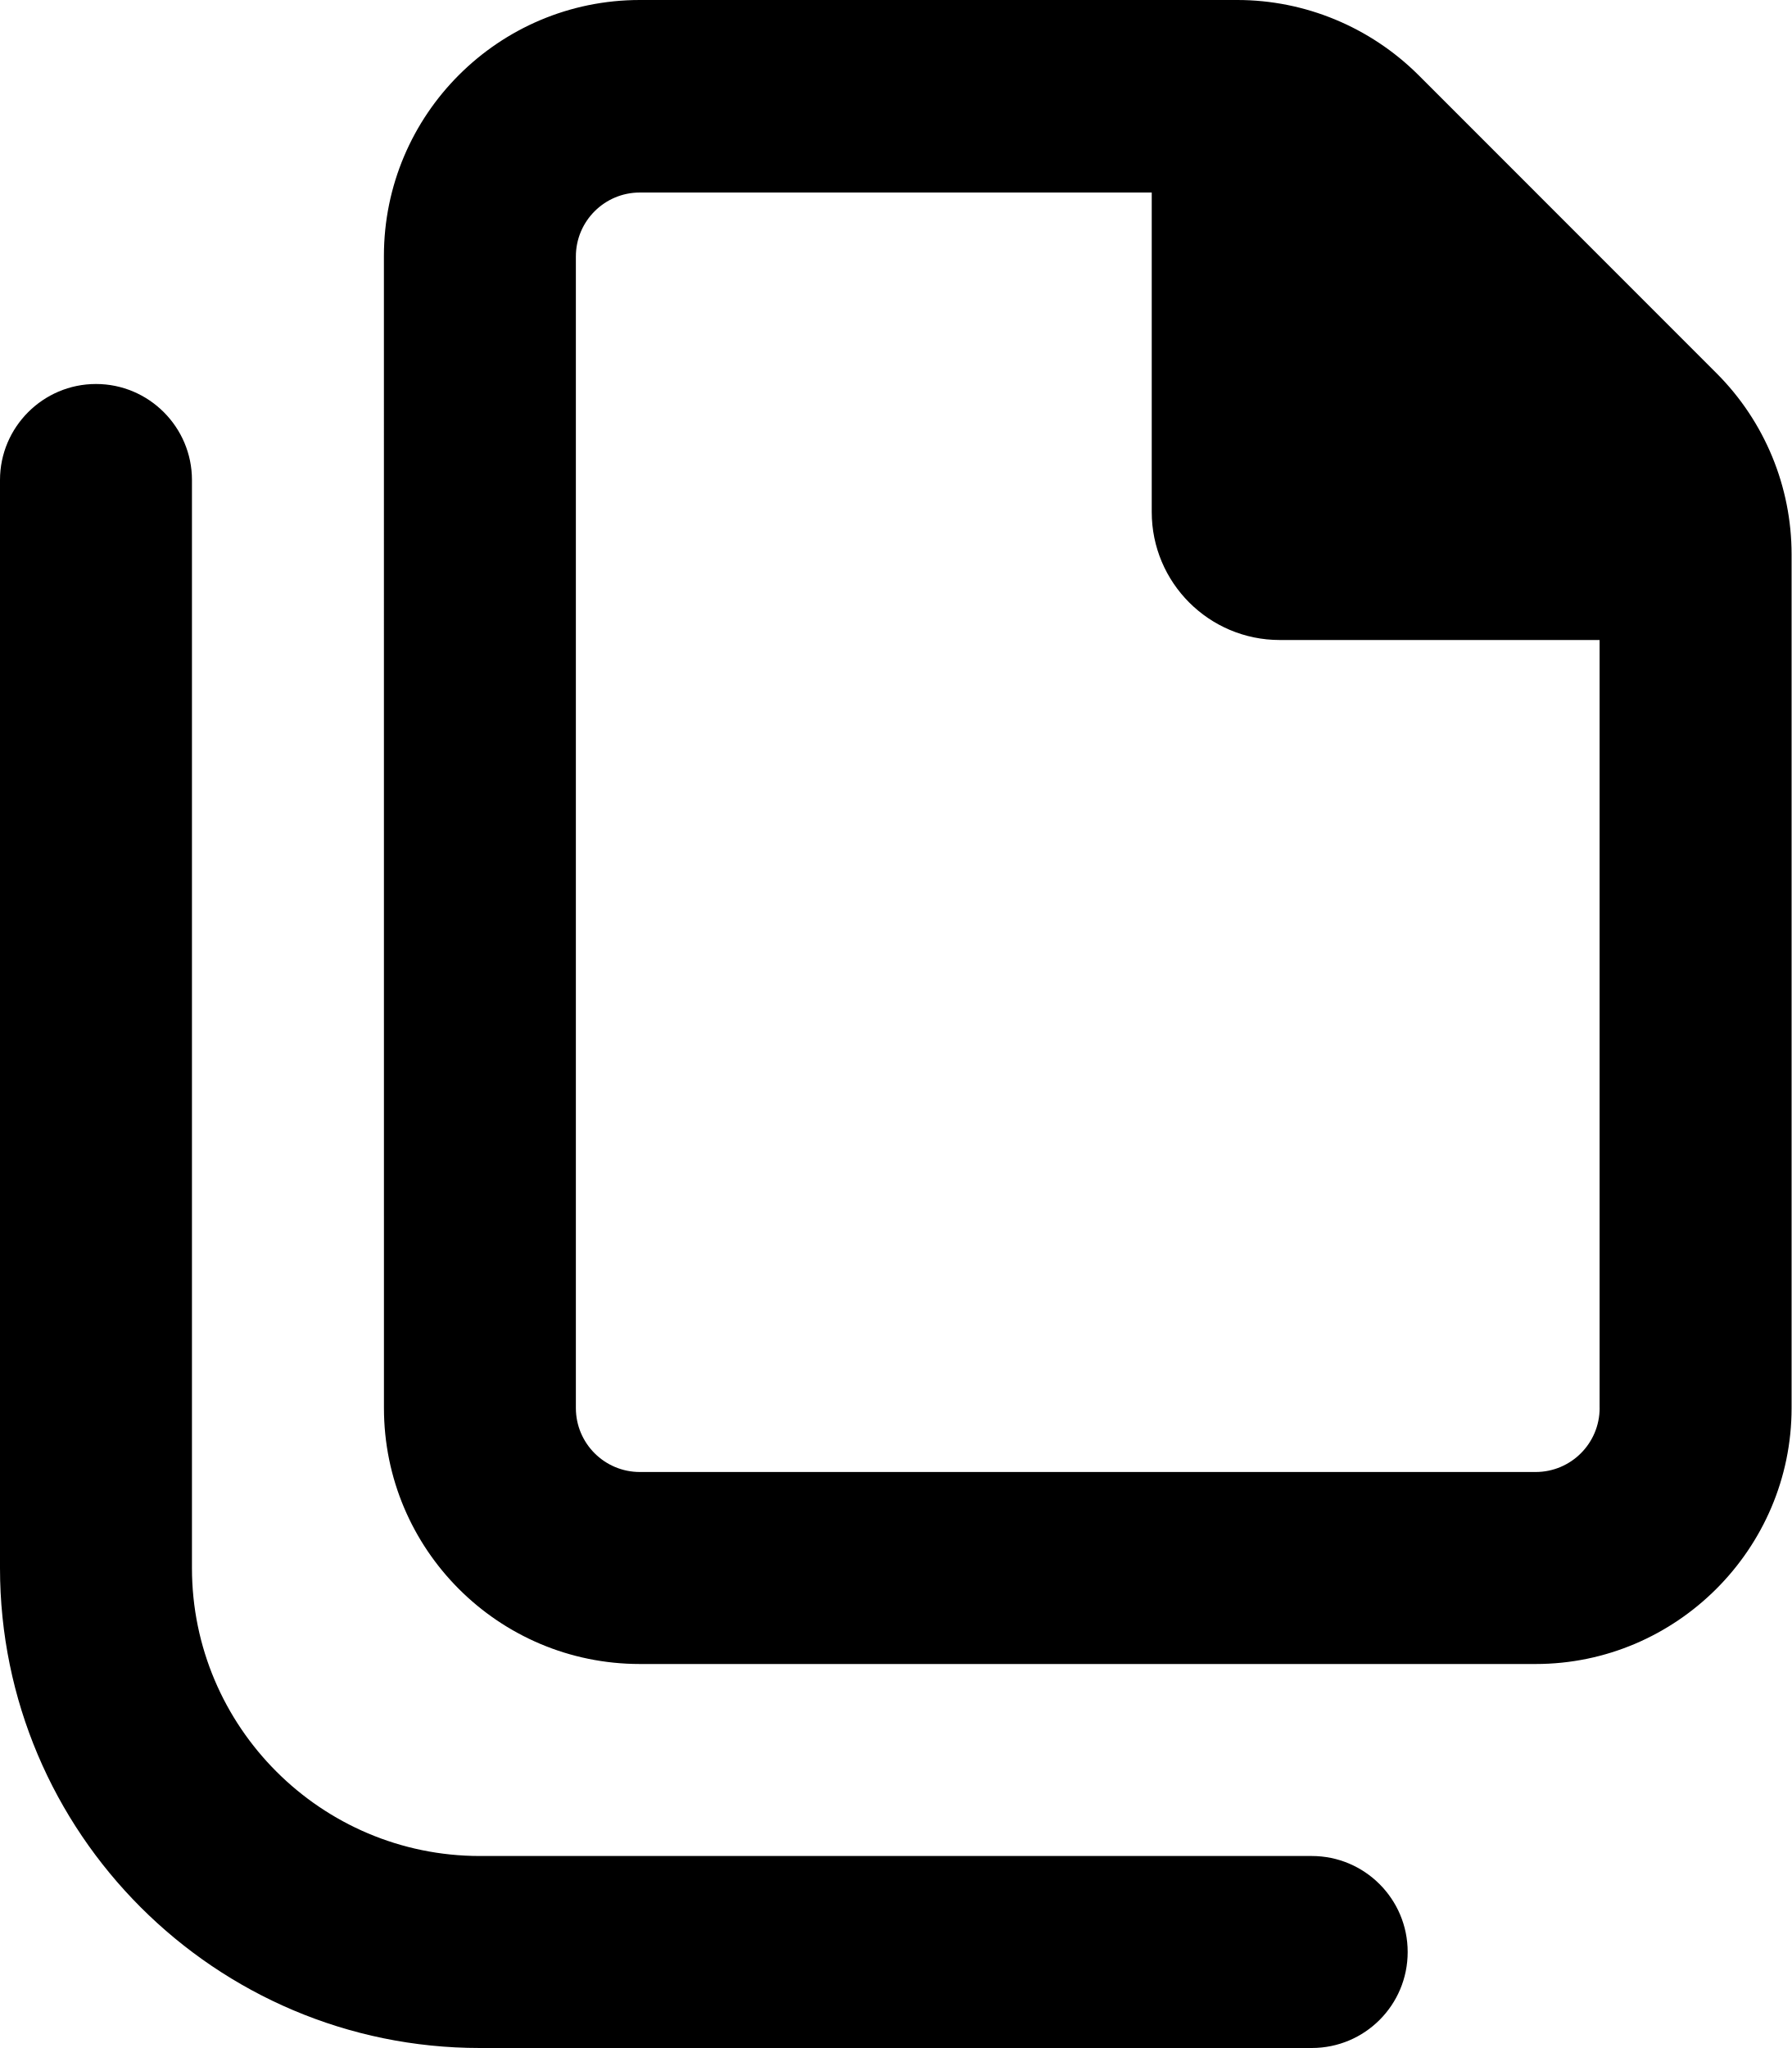
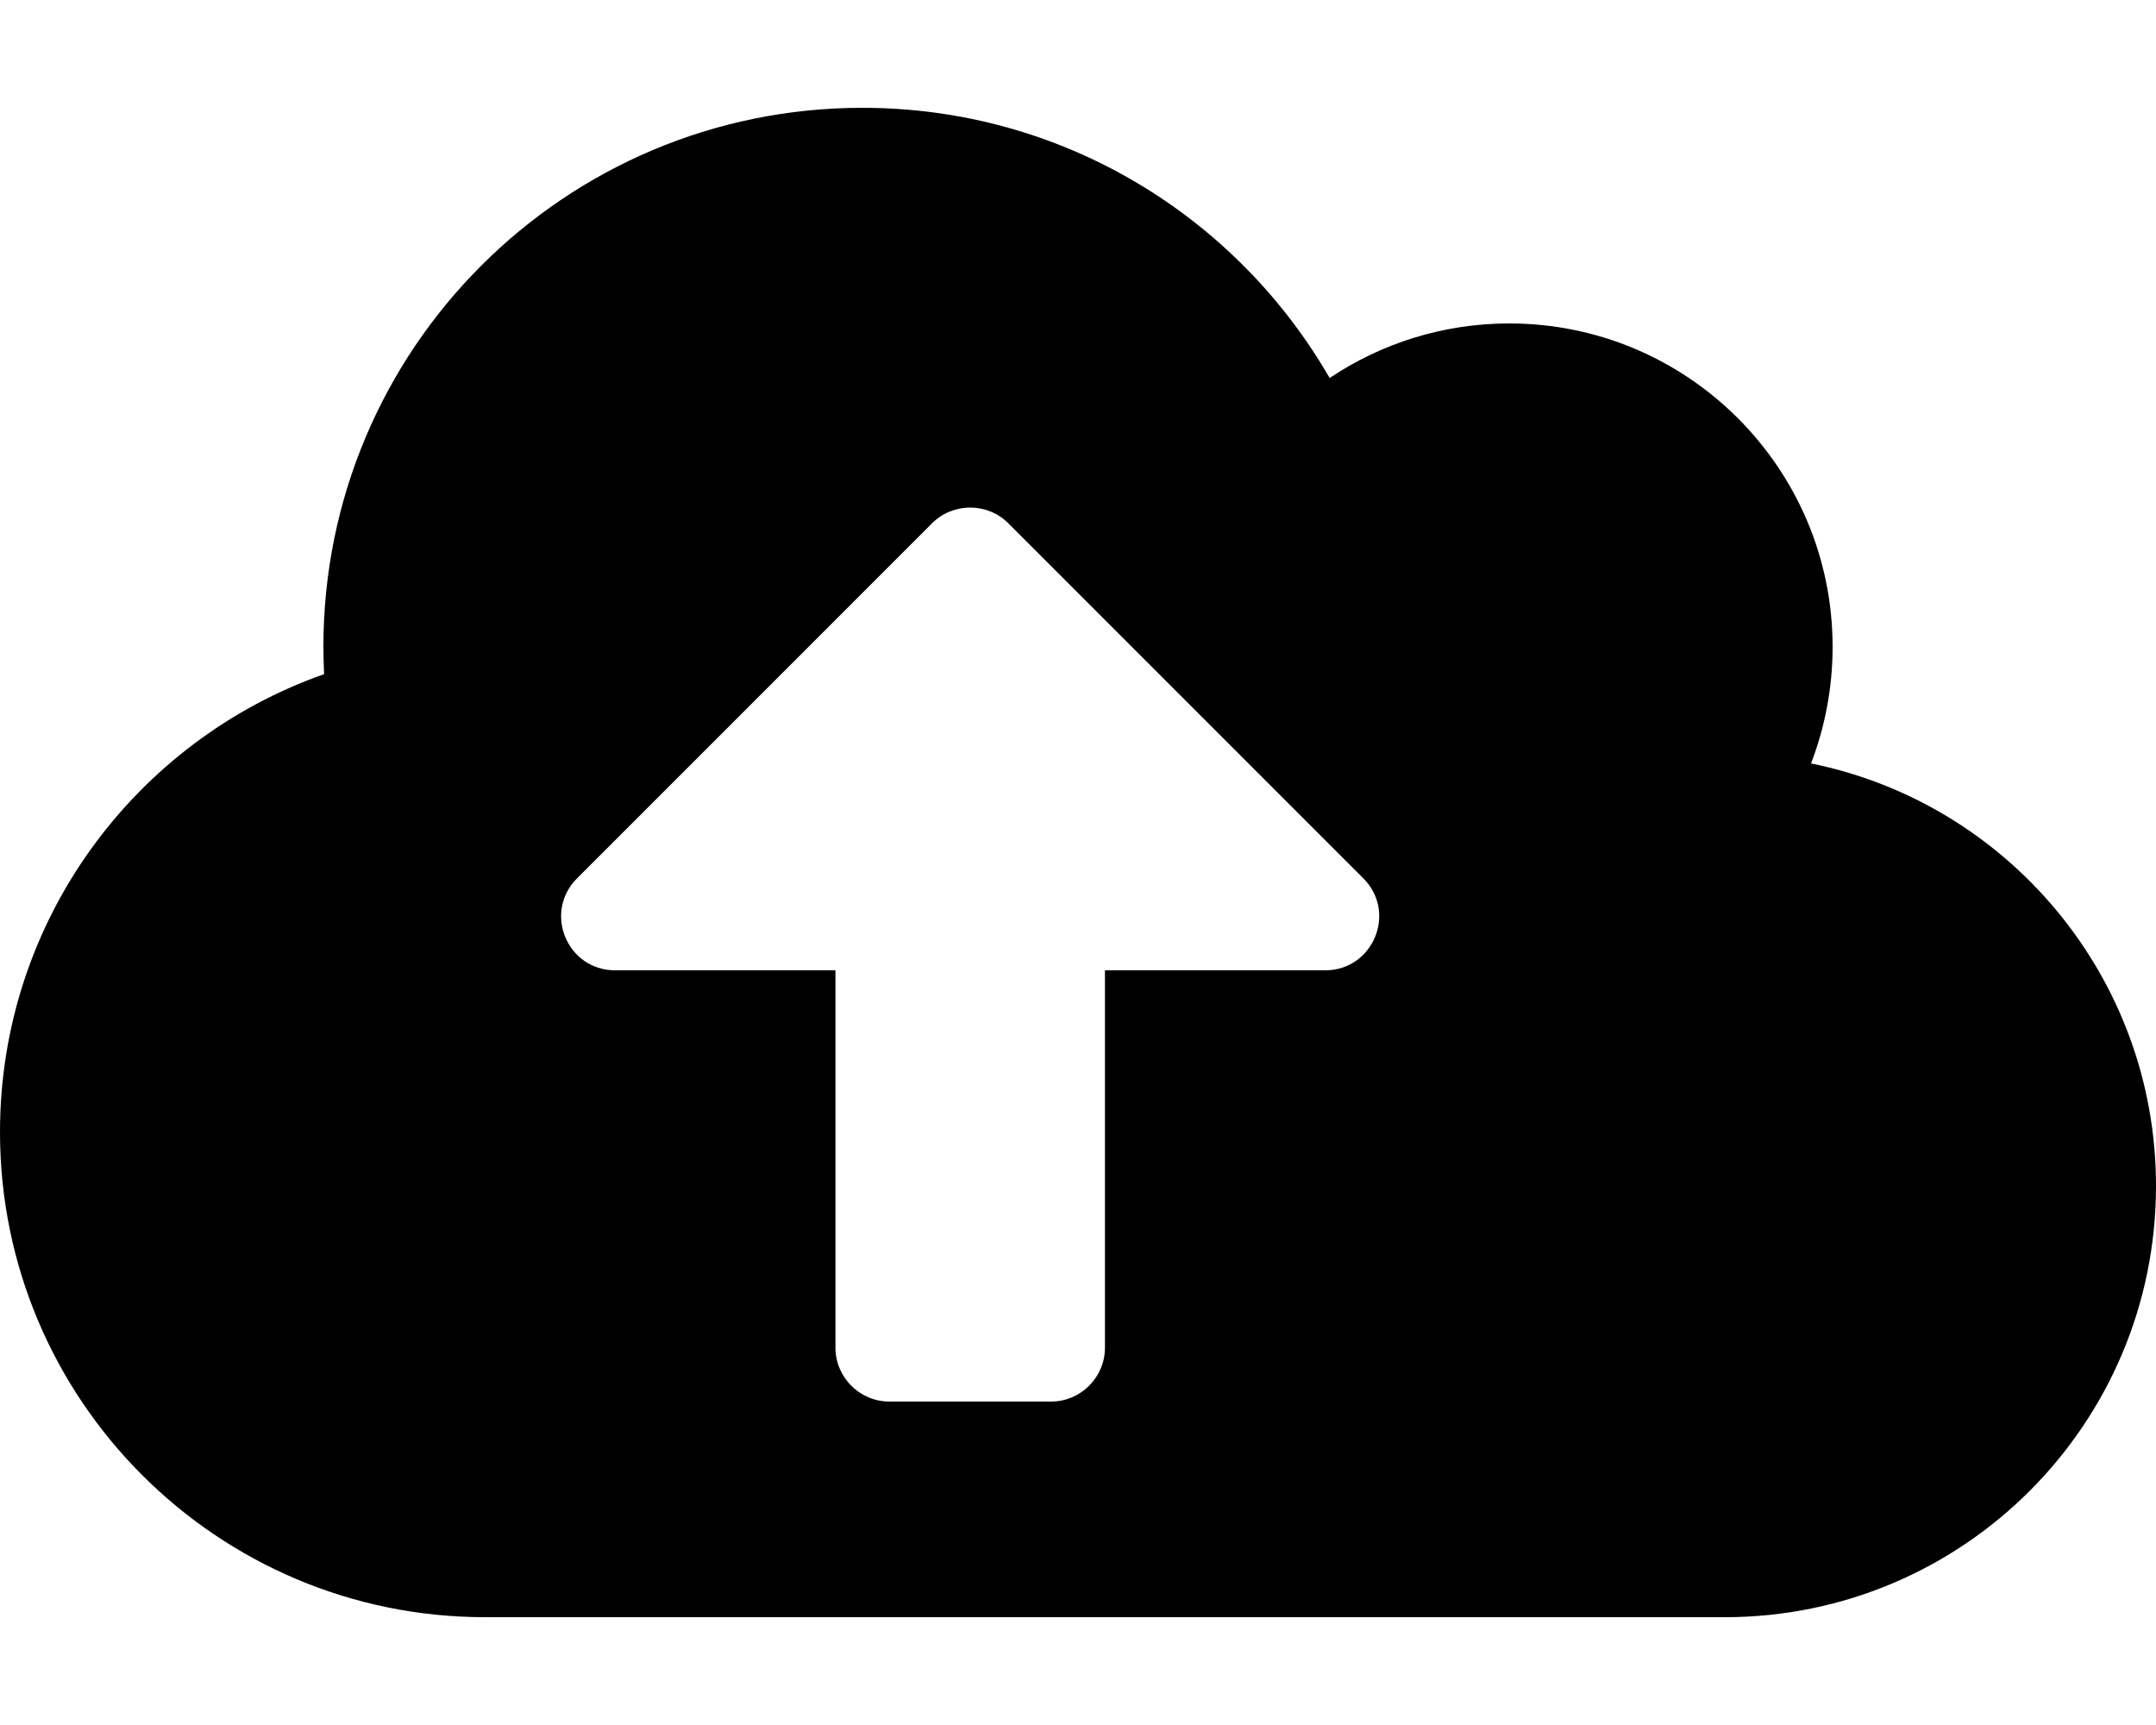
- <svg xmlns="http://www.w3.org/2000/svg" viewBox="0 0 448 512">
-   <path d="M429.3 93.38l-74.63-74.64C342.6 6.742 326.3 0 309.4 0H160C124.7 0 96 28.65 96 64l.01 288c0 35.34 28.65 64 64 64h224C419.2 416 448 387.2 448 352V138.6C448 121.7 441.3 105.4 429.3 93.38zM400 352c0 8.836-7.164 16-16 16H160c-8.838 0-16-7.164-16-16L144 64.13c0-8.836 7.164-16 16-16h128V128c0 17.67 14.33 32 32 32h79.99V352zM328 512h-208C53.83 512 0 458.2 0 392v-272C0 106.8 10.75 96 24 96S48 106.8 48 120v272c0 39.7 32.3 72 72 72h208c13.25 0 24 10.75 24 24S341.3 512 328 512z" />
+ <svg xmlns="http://www.w3.org/2000/svg" aria-hidden="true" focusable="false" data-prefix="fas" data-icon="cloud-upload-alt" class="svg-inline--fa fa-cloud-upload-alt fa-w-20" role="img" viewBox="0 0 640 512" width="20">
+   <path fill="currentColor" d="M537.6 226.6c4.1-10.7 6.4-22.4 6.4-34.6 0-53-43-96-96-96-19.7 0-38.1 6-53.3 16.2C367 64.2 315.3 32 256 32c-88.4 0-160 71.6-160 160 0 2.7.1 5.4.2 8.1C40.2 219.8 0 273.2 0 336c0 79.5 64.5 144 144 144h368c70.7 0 128-57.3 128-128 0-61.9-44-113.6-102.4-125.4zM393.4 288H328v112c0 8.8-7.2 16-16 16h-48c-8.8 0-16-7.2-16-16V288h-65.4c-14.3 0-21.4-17.2-11.3-27.3l105.4-105.4c6.2-6.2 16.4-6.2 22.6 0l105.4 105.4c10.1 10.1 2.9 27.3-11.3 27.3z" />
</svg>
